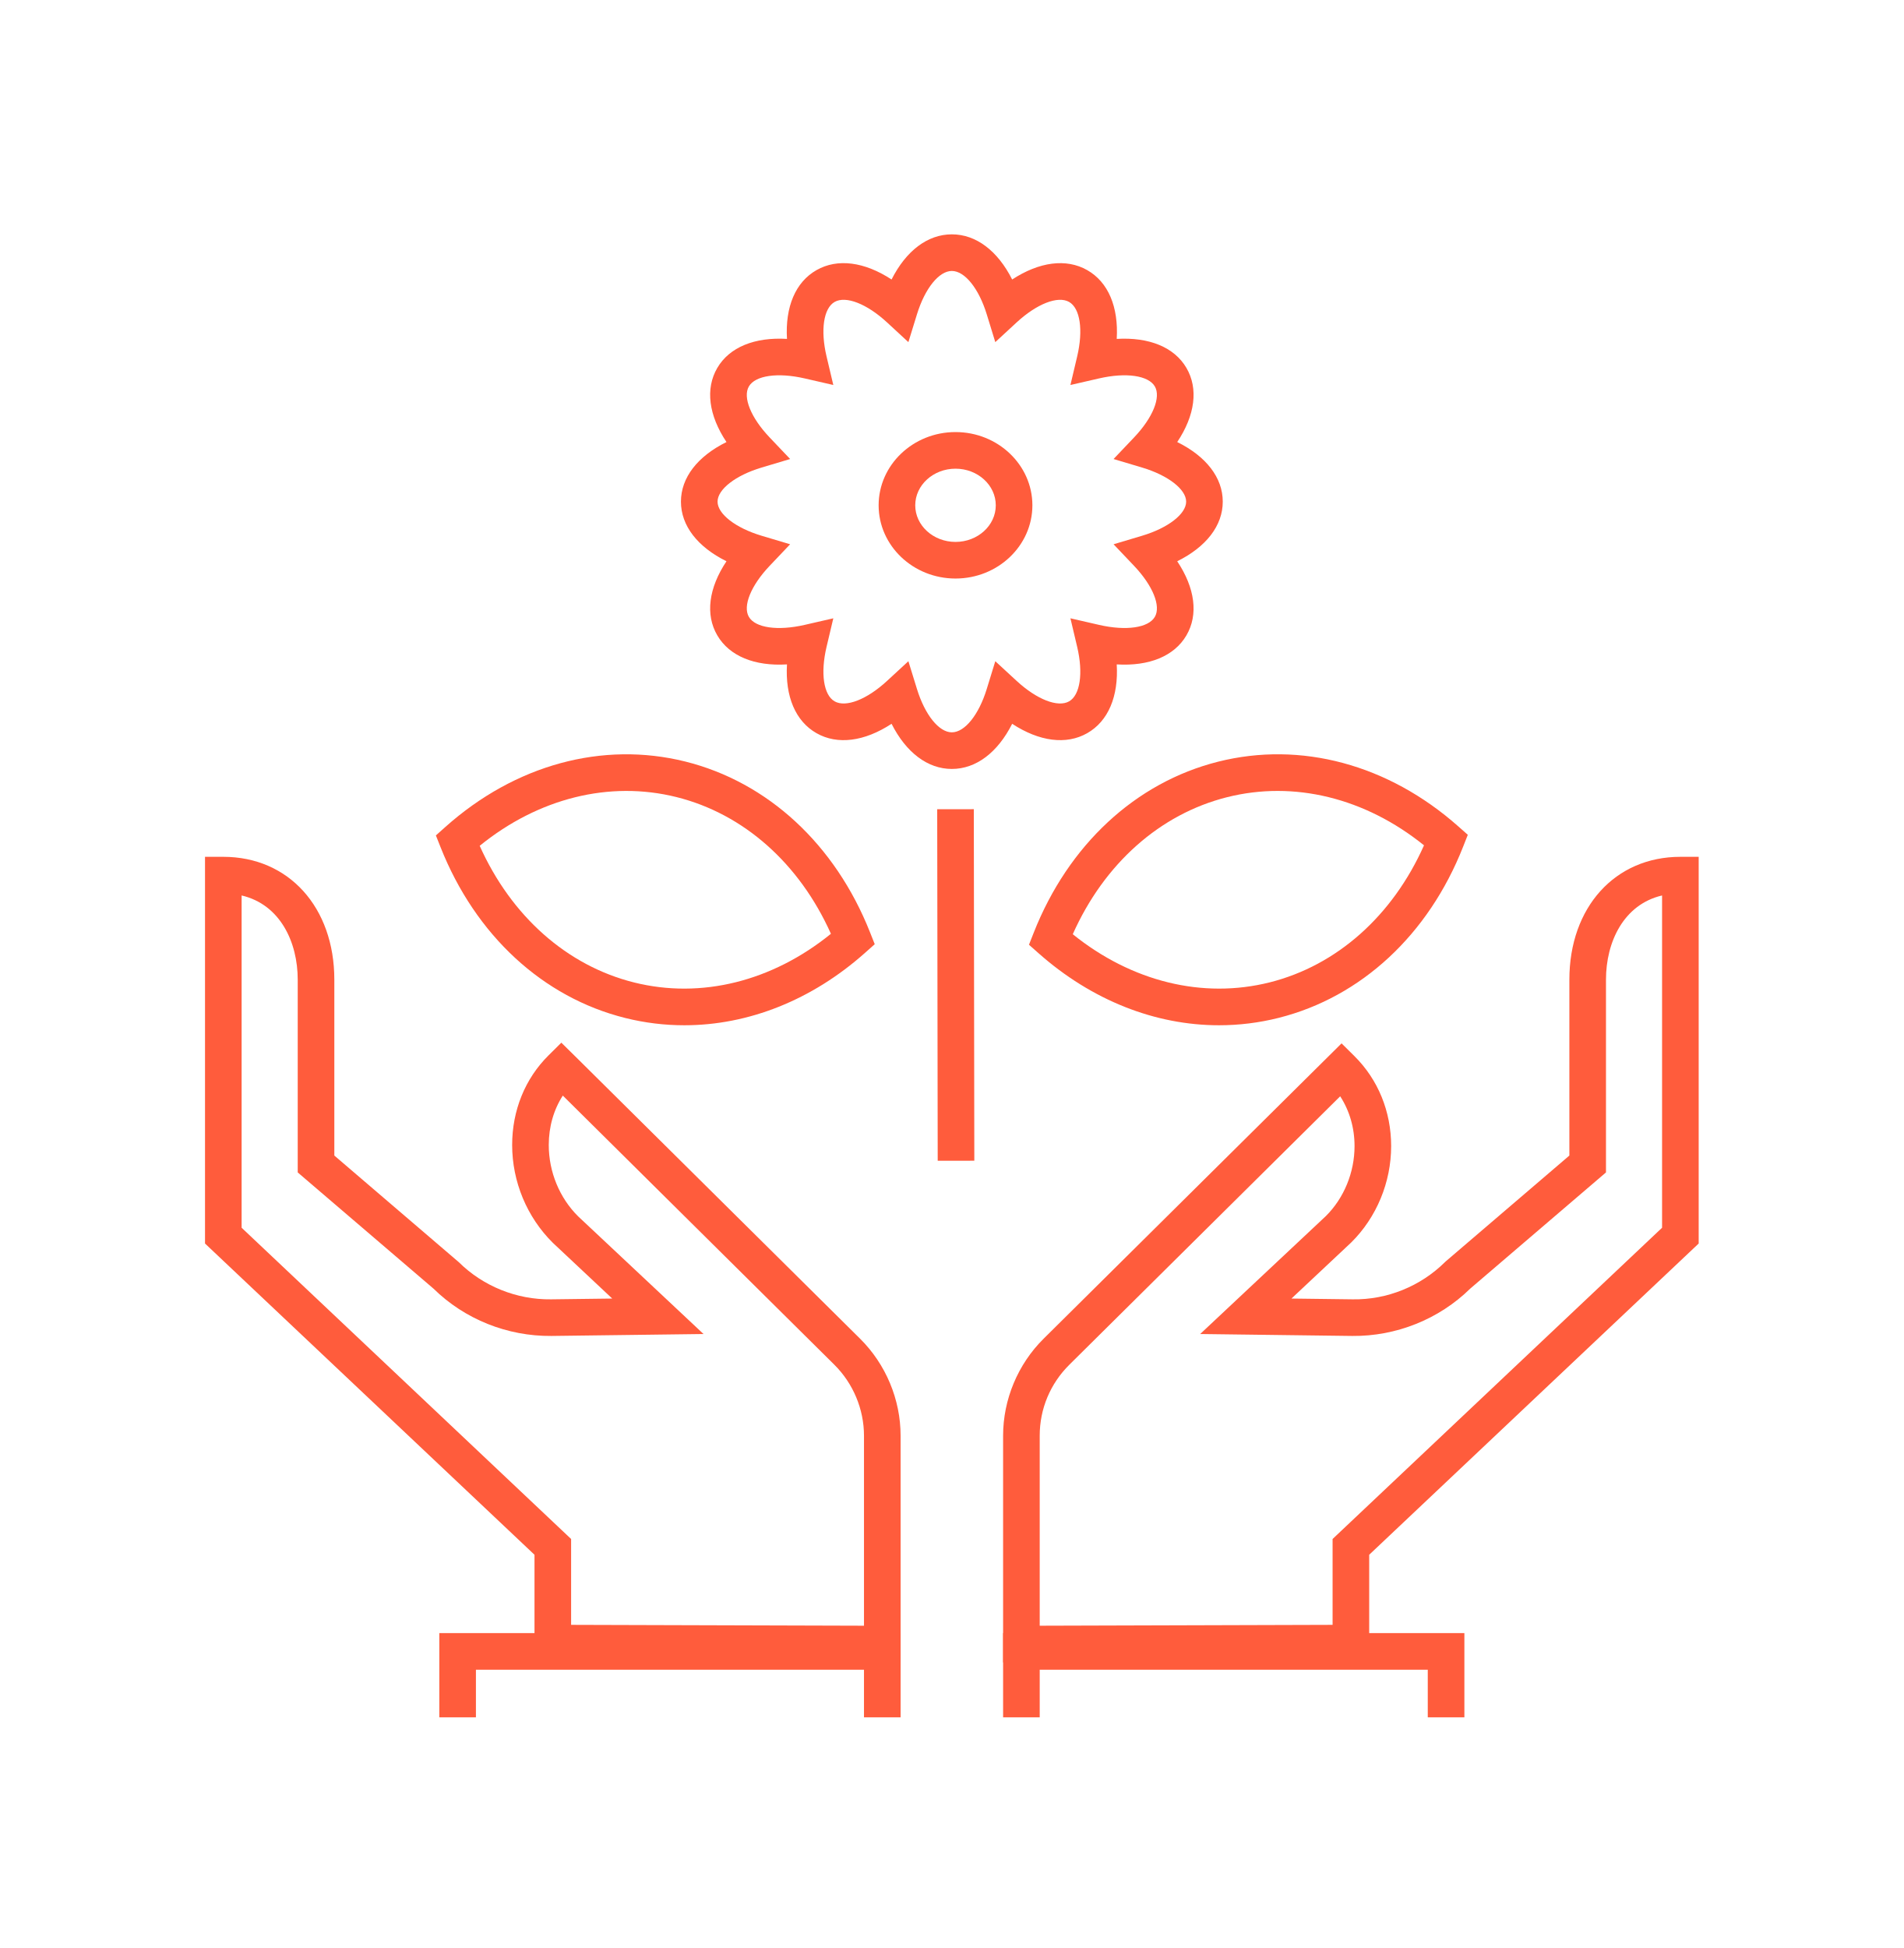
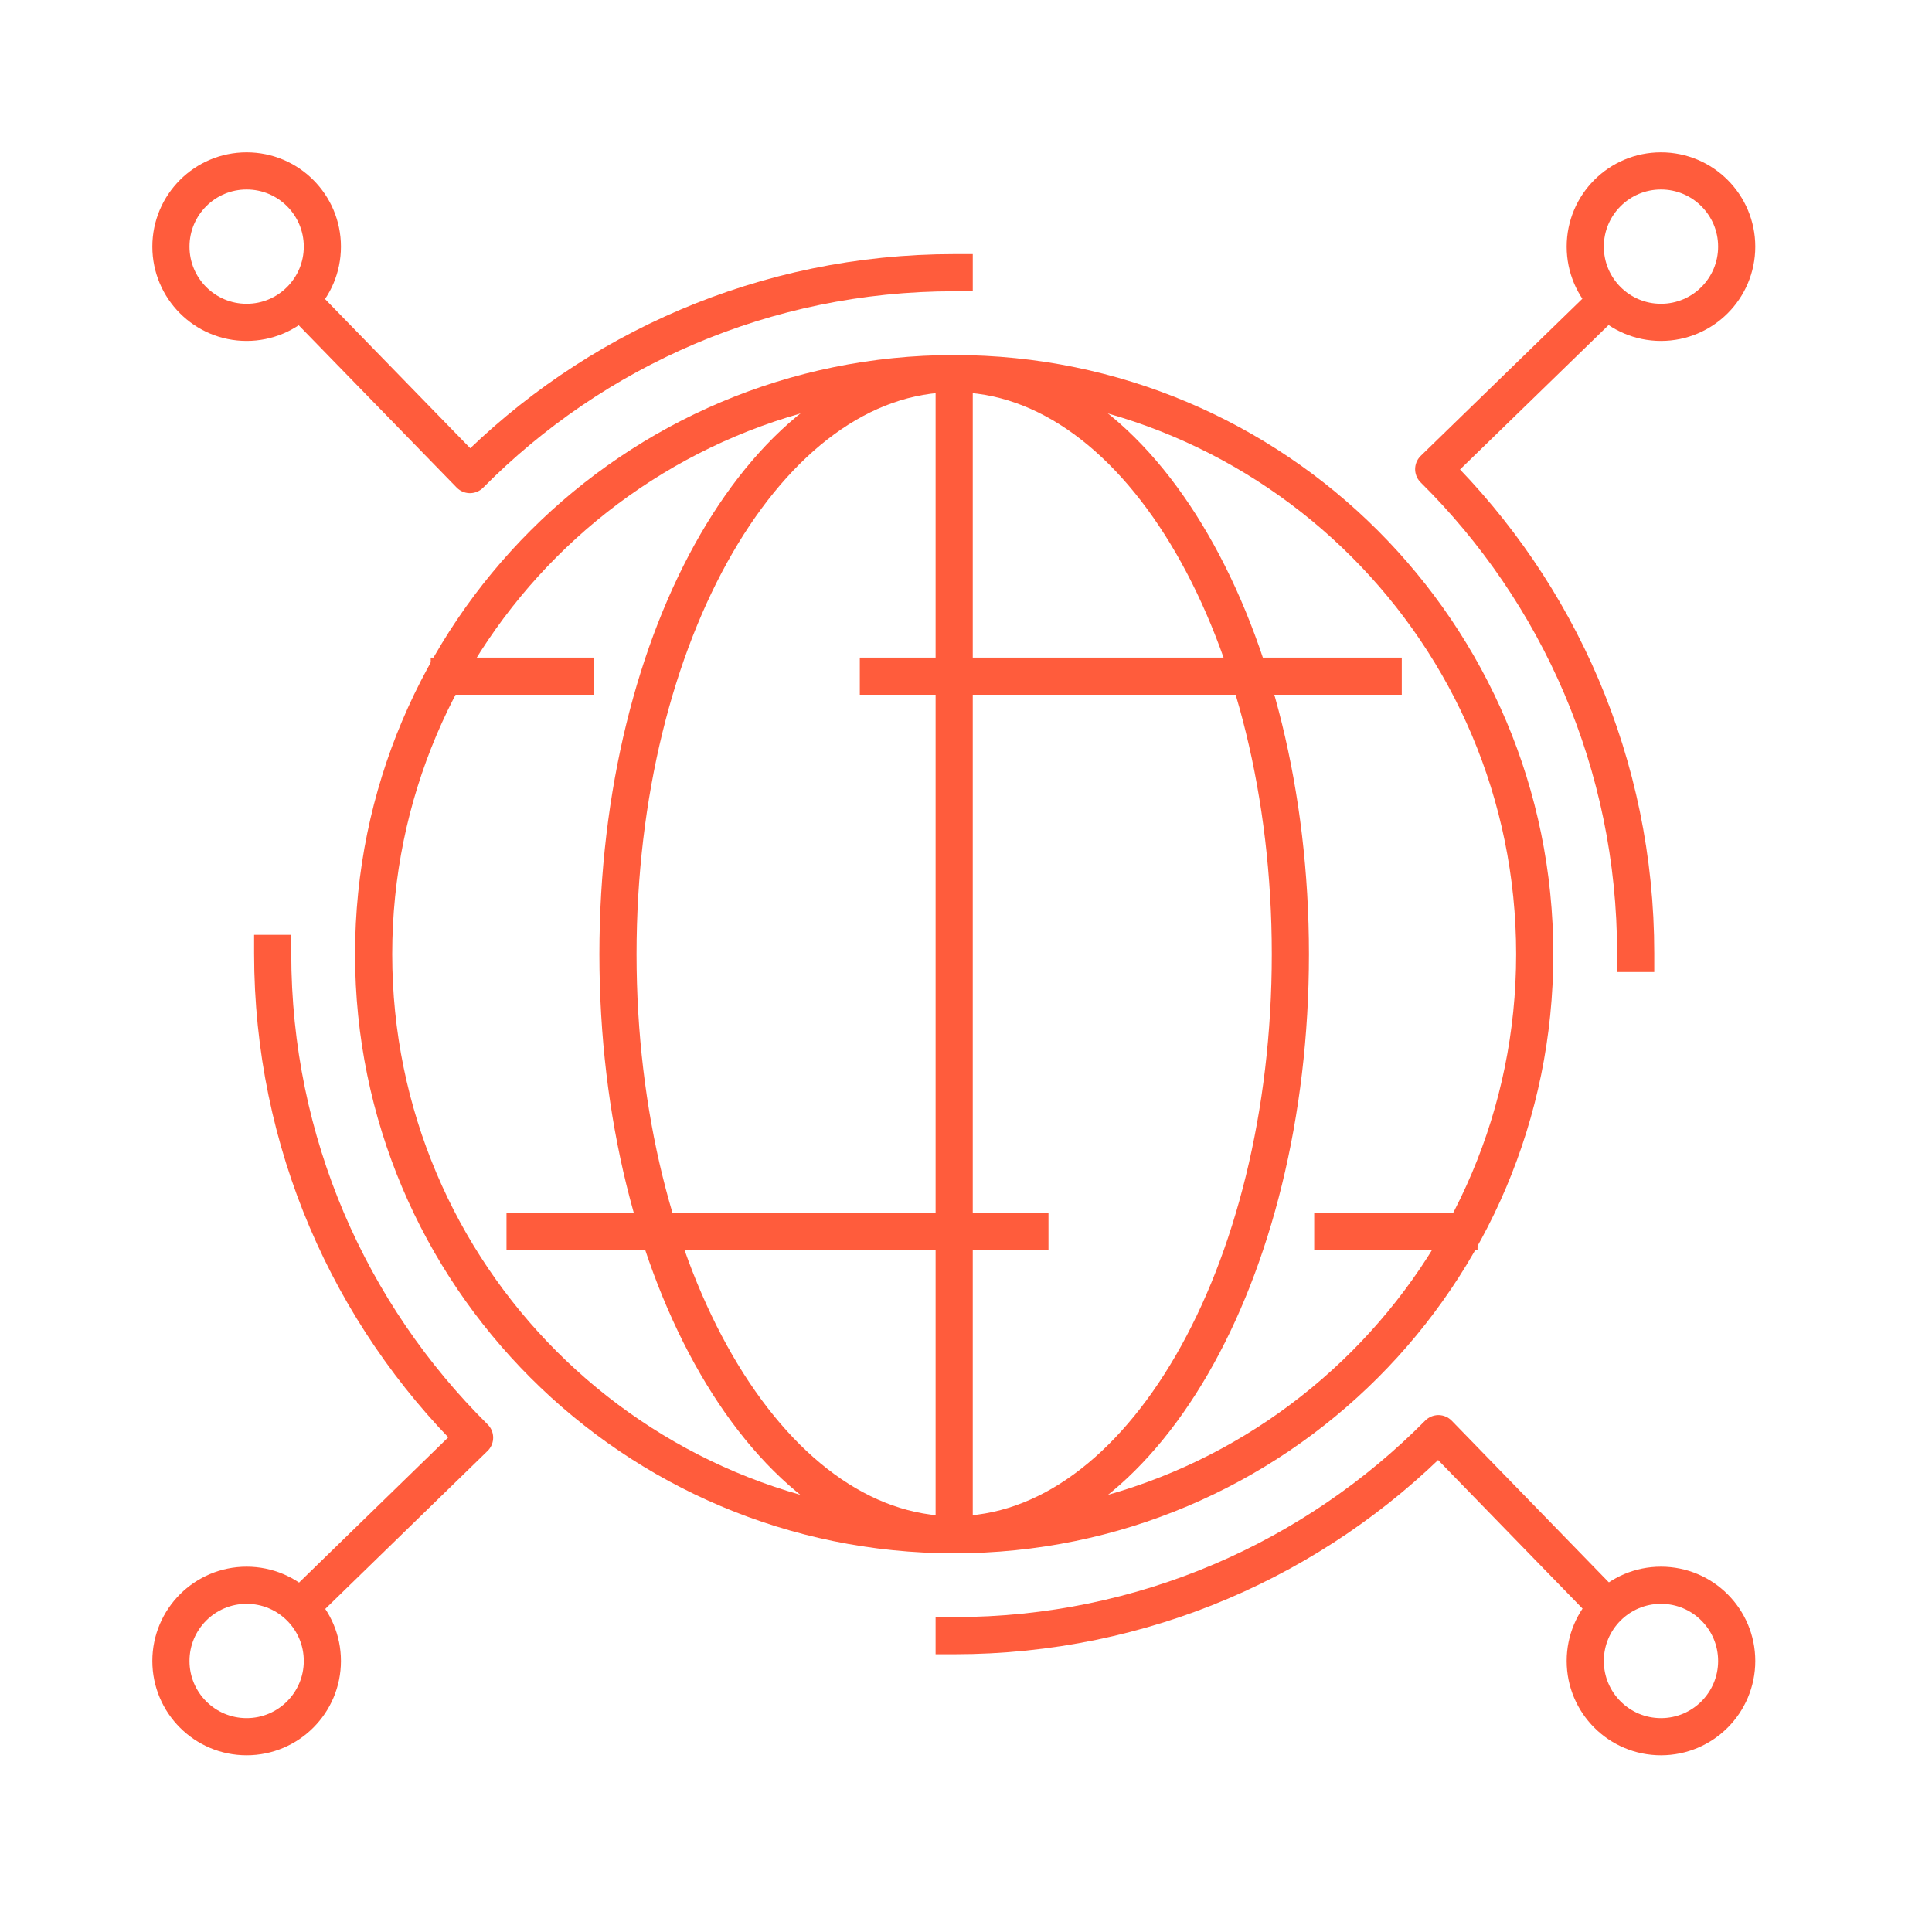
- <svg xmlns="http://www.w3.org/2000/svg" width="260px" height="266px" viewBox="0 0 260 266" version="1.1">
+ <svg xmlns="http://www.w3.org/2000/svg" width="260px" height="260px" viewBox="0 0 260 260" version="1.1">
  <defs />
  <g id="do-3" stroke="none" stroke-width="1" fill="none" fill-rule="evenodd">
-     <rect id="mask" x="0" y="0" width="260" height="266" />
-     <polygon id="Fill-1" fill="#FF5C3C" points="128.069 158.504 128 110.503 133 110.496 133.069 158.496" />
-     <path d="M65.515,115.495 C69.83,125.116 77.441,131.874 86.619,134.16 C95.765,136.436 105.465,134.015 113.485,127.509 C109.175,117.889 101.563,111.128 92.381,108.839 C83.231,106.563 73.532,108.988 65.515,115.495 M93.467,140 C90.772,140.001 88.074,139.675 85.411,139.011 C74.137,136.204 64.94,127.708 60.176,115.701 L59.532,114.077 L60.836,112.913 C70.35,104.43 82.286,101.177 93.589,103.987 C104.869,106.799 114.067,115.298 118.824,127.305 L119.468,128.93 L118.163,130.092 C110.889,136.574 102.2,140 93.467,140" id="Fill-2" fill="#FF5C3C" />
-     <path d="M146.515,127.569 C154.557,134.048 164.268,136.441 173.418,134.14 L173.418,134.141 C182.598,131.829 190.197,125.053 194.486,115.43 C186.447,108.95 176.734,106.557 167.583,108.858 C158.406,111.169 150.807,117.944 146.515,127.569 Z M174.028,136.565 L174.038,136.565 L174.028,136.565 Z M166.49,140 C157.78,140 149.115,136.601 141.844,130.166 L140.533,129.006 L141.175,127.377 C145.909,115.365 155.09,106.848 166.363,104.009 C177.662,101.166 189.615,104.384 199.158,112.833 L200.468,113.993 L199.827,115.621 C195.096,127.632 185.915,136.149 174.639,138.989 L174.638,138.99 C171.946,139.667 169.215,140 166.49,140 Z" id="Fill-4" fill="#FF5C3C" />
-     <path d="M124.064,90.289 L125.234,94.08 C126.326,97.621 128.242,100 130,100 C131.762,100 133.678,97.622 134.767,94.081 L135.934,90.289 L138.851,92.979 C141.607,95.52 144.482,96.64 146.012,95.771 C147.523,94.913 147.965,91.927 147.119,88.34 L146.195,84.43 L150.111,85.329 C153.787,86.174 156.846,85.734 157.722,84.237 C158.585,82.763 157.447,79.964 154.892,77.272 L152.088,74.32 L155.988,73.155 C159.528,72.098 162,70.184 162,68.502 C162,66.817 159.528,64.903 155.988,63.846 L152.085,62.68 L154.892,59.728 C157.448,57.038 158.585,54.239 157.722,52.763 C156.845,51.268 153.786,50.828 150.111,51.672 L146.195,52.571 L147.119,48.661 C147.965,45.074 147.523,42.088 146.014,41.23 C144.484,40.359 141.606,41.482 138.851,44.023 L135.934,46.717 L134.767,42.921 C133.678,39.379 131.762,37 130,37 C128.24,37 126.326,39.38 125.234,42.923 L124.064,46.717 L121.147,44.023 C118.397,41.481 115.522,40.359 113.99,41.229 C112.481,42.087 112.037,45.073 112.885,48.66 L113.811,52.571 L109.894,51.672 C106.218,50.828 103.159,51.267 102.281,52.764 C101.416,54.24 102.552,57.039 105.109,59.728 L107.915,62.679 L104.013,63.846 C100.472,64.903 98.001,66.818 98.001,68.502 C98.001,70.184 100.472,72.097 104.013,73.155 L107.912,74.32 L105.109,77.272 C102.555,79.963 101.418,82.762 102.281,84.237 C103.159,85.735 106.216,86.173 109.894,85.329 L113.811,84.43 L112.885,88.34 C112.037,91.928 112.481,94.913 113.989,95.769 C115.519,96.643 118.395,95.521 121.148,92.98 L124.064,90.289 Z M130,105 C126.686,105 123.746,102.751 121.766,98.836 C118.069,101.255 114.382,101.751 111.514,100.115 C108.638,98.481 107.222,95.086 107.484,90.724 C103.064,90.993 99.626,89.598 97.968,86.764 C96.302,83.922 96.791,80.285 99.219,76.64 C95.269,74.686 93.001,71.781 93.001,68.502 C93.001,65.221 95.269,62.315 99.219,60.361 C96.79,56.718 96.302,53.08 97.968,50.236 C99.627,47.403 103.073,46.014 107.484,46.277 C107.222,41.914 108.638,38.519 111.519,36.883 C114.388,35.249 118.073,35.747 121.766,38.165 C123.745,34.249 126.686,32 130,32 C133.317,32 136.26,34.249 138.238,38.165 C141.931,35.751 145.615,35.252 148.486,36.884 C151.364,38.521 152.78,41.916 152.519,46.277 C156.936,46.017 160.375,47.403 162.036,50.235 C163.702,53.079 163.212,56.717 160.782,60.361 C164.732,62.314 167,65.221 167,68.502 C167,71.782 164.732,74.687 160.781,76.64 C163.21,80.285 163.701,83.923 162.036,86.764 C160.377,89.598 156.944,90.994 152.519,90.724 C152.78,95.085 151.364,98.479 148.486,100.117 C145.62,101.75 141.935,101.253 138.238,98.836 C136.26,102.751 133.316,105 130,105 Z" id="Fill-6" fill="#FF5C3C" />
-     <path d="M130.5,63.999 C127.467,63.999 125,66.243 125,69.001 C125,71.757 127.467,73.999 130.5,73.999 C133.533,73.999 136,71.757 136,69.001 C136,66.243 133.533,63.999 130.5,63.999 M130.5,78.999 C124.71,78.999 120,74.514 120,69.001 C120,63.486 124.71,58.999 130.5,58.999 C136.29,58.999 141,63.486 141,69.001 C141,74.514 136.29,78.999 130.5,78.999" id="Fill-9" fill="#FF5C3C" />
-     <path d="M78,221.874 L118,221.992 L118,196.041 C118,192.435 116.522,188.901 113.944,186.347 L76.866,149.603 C75.617,151.546 74.948,153.871 74.948,156.352 C74.95,160.02 76.416,163.574 78.971,166.104 L96.085,182.16 L75.316,182.424 C69.296,182.482 63.459,180.143 59.206,175.965 L40.662,160.095 L40.662,133.77 C40.662,128.659 38.271,123.508 33,122.276 L33,167.648 L78,210.149 L78,221.874 Z M123,227.008 L73,226.858 L73,212.304 L28,169.803 L28,116.999 L30.5,116.999 C39.427,116.999 45.662,123.896 45.662,133.77 L45.662,157.792 L62.658,172.347 C65.972,175.63 70.558,177.486 75.255,177.424 L83.616,177.318 L75.501,169.704 C71.956,166.195 69.95,161.346 69.948,156.353 C69.947,151.638 71.709,147.292 74.911,144.118 L76.666,142.378 L78.966,144.645 L117.464,182.796 C120.982,186.282 123,191.109 123,196.041 L123,227.008 Z" id="Fill-11" fill="#FF5C3C" />
-     <path d="M183.038,149.699 L146.056,186.346 C143.44,188.936 142,192.379 142,196.041 L142,221.992 L182,221.874 L182,210.149 L227,167.648 L227,122.276 C221.729,123.508 219.339,128.659 219.339,133.77 L219.339,160.095 L200.794,175.965 C196.541,180.142 190.678,182.486 184.689,182.424 L163.915,182.16 L181.079,166.057 C183.552,163.607 184.998,160.107 184.999,156.503 C184.999,154.009 184.314,151.664 183.038,149.699 Z M137,227.008 L137,196.041 C137,191.106 139.018,186.278 142.538,182.795 L183.226,142.472 L184.986,144.217 C188.219,147.42 189.999,151.784 189.999,156.504 C189.998,161.433 188.011,166.227 184.548,169.657 L176.384,177.318 L184.75,177.424 C189.454,177.5 194.029,175.629 197.342,172.346 L197.476,172.223 L214.339,157.792 L214.339,133.77 C214.339,123.896 220.573,116.999 229.5,116.999 L232,116.999 L232,169.803 L187,212.303 L187,226.858 L137,227.008 Z" id="Fill-13" fill="#FF5C3C" />
-     <polygon id="Fill-16" fill="#FF5C3C" points="123 234.5 118 234.5 118 228 65 228 65 234.5 60 234.5 60 223 123 223" />
-     <polygon id="Fill-18" fill="#FF5C3C" points="200 234.5 195 234.5 195 228 142 228 142 234.5 137 234.5 137 223 200 223" />
+     <rect id="mask" x="0" y="0" width="260" height="260" />
+     <path d="M206.536,128.408 C206.536,171.555 171.555,206.535 128.409,206.535 C85.259,206.535 50.282,171.555 50.282,128.408 C50.282,85.258 85.259,50.281 128.409,50.281 C171.555,50.281 206.536,85.258 206.536,128.408 Z" id="Stroke-1" stroke="#FF5C3C" stroke-width="5" stroke-linecap="square" stroke-linejoin="round" />
+     <path d="M173.652,128.408 C173.652,171.555 153.394,206.535 128.41,206.535 C103.42,206.535 83.164,171.555 83.164,128.408 C83.164,85.258 103.42,50.281 128.41,50.281 C153.394,50.281 173.652,85.258 173.652,128.408 Z" id="Stroke-3" stroke="#FF5C3C" stroke-width="5" stroke-linecap="square" stroke-linejoin="round" />
+     <path d="M128.409,206.535 L128.409,50.281" id="Stroke-5" stroke="#FF5C3C" stroke-width="5" stroke-linecap="square" stroke-linejoin="round" />
+     <path d="M233.717,223.526 C233.717,229.155 229.155,233.717 223.526,233.717 C217.898,233.717 213.336,229.155 213.336,223.526 C213.336,217.898 217.898,213.336 223.526,213.336 C229.155,213.336 233.717,217.898 233.717,223.526 Z" id="Stroke-7" stroke="#FF5C3C" stroke-width="5" stroke-linecap="square" stroke-linejoin="round" />
+     <path d="M215.774,215.775 L193.576,192.938 C176.955,209.726 153.894,220.123 128.408,220.123" id="Stroke-9" stroke="#FF5C3C" stroke-width="5" stroke-linecap="square" stroke-linejoin="round" />
+     <path d="M43.382,33.191 C43.382,38.82 38.817,43.382 33.191,43.382 C27.563,43.382 23.001,38.82 23.001,33.191 C23.001,27.563 27.563,23.001 33.191,23.001 C38.817,23.001 43.382,27.563 43.382,33.191 Z" id="Stroke-11" stroke="#FF5C3C" stroke-width="5" stroke-linecap="square" stroke-linejoin="round" />
+     <path d="M40.589,40.588 L63.246,63.867 C79.867,47.087 102.924,36.696 128.411,36.696" id="Stroke-13" stroke="#FF5C3C" stroke-width="5" stroke-linecap="square" stroke-linejoin="round" />
+     <path d="M223.526,23.001 C229.155,23.001 233.717,27.563 233.717,33.191 C233.717,38.82 229.155,43.382 223.526,43.382 C217.898,43.382 213.336,38.82 213.336,33.191 C213.336,27.563 217.898,23.001 223.526,23.001 Z" id="Stroke-15" stroke="#FF5C3C" stroke-width="5" stroke-linecap="square" stroke-linejoin="round" />
+     <path d="M215.774,40.942 L192.941,63.14 C209.725,79.761 220.122,102.822 220.122,128.311" id="Stroke-17" stroke="#FF5C3C" stroke-width="5" stroke-linecap="square" stroke-linejoin="round" />
+     <path d="M33.191,213.336 C38.817,213.336 43.382,217.898 43.382,223.526 C43.382,229.155 38.817,233.717 33.191,233.717 C27.563,233.717 23.001,229.155 23.001,223.526 C23.001,217.898 27.563,213.336 33.191,213.336 Z" id="Stroke-19" stroke="#FF5C3C" stroke-width="5" stroke-linecap="square" stroke-linejoin="round" />
+     <path d="M40.589,216.129 L63.868,193.472 C47.087,176.851 36.696,153.794 36.696,128.307" id="Stroke-21" stroke="#FF5C3C" stroke-width="5" stroke-linecap="square" stroke-linejoin="round" />
+     <path d="M70.663,165.773 L138.599,165.773" id="Stroke-31" stroke="#FF5C3C" stroke-width="5" stroke-linecap="square" stroke-linejoin="round" />
+     <path d="M179.361,165.773 L196.342,165.773" id="Stroke-33" stroke="#FF5C3C" stroke-width="5" stroke-linecap="square" stroke-linejoin="round" />
+     <path d="M186.145,90.997 L118.209,90.997" id="Stroke-35" stroke="#FF5C3C" stroke-width="5" stroke-linecap="square" stroke-linejoin="round" />
+     <path d="M77.447,90.997 L60.466,90.997" id="Stroke-37" stroke="#FF5C3C" stroke-width="5" stroke-linecap="square" stroke-linejoin="round" />
  </g>
</svg>
